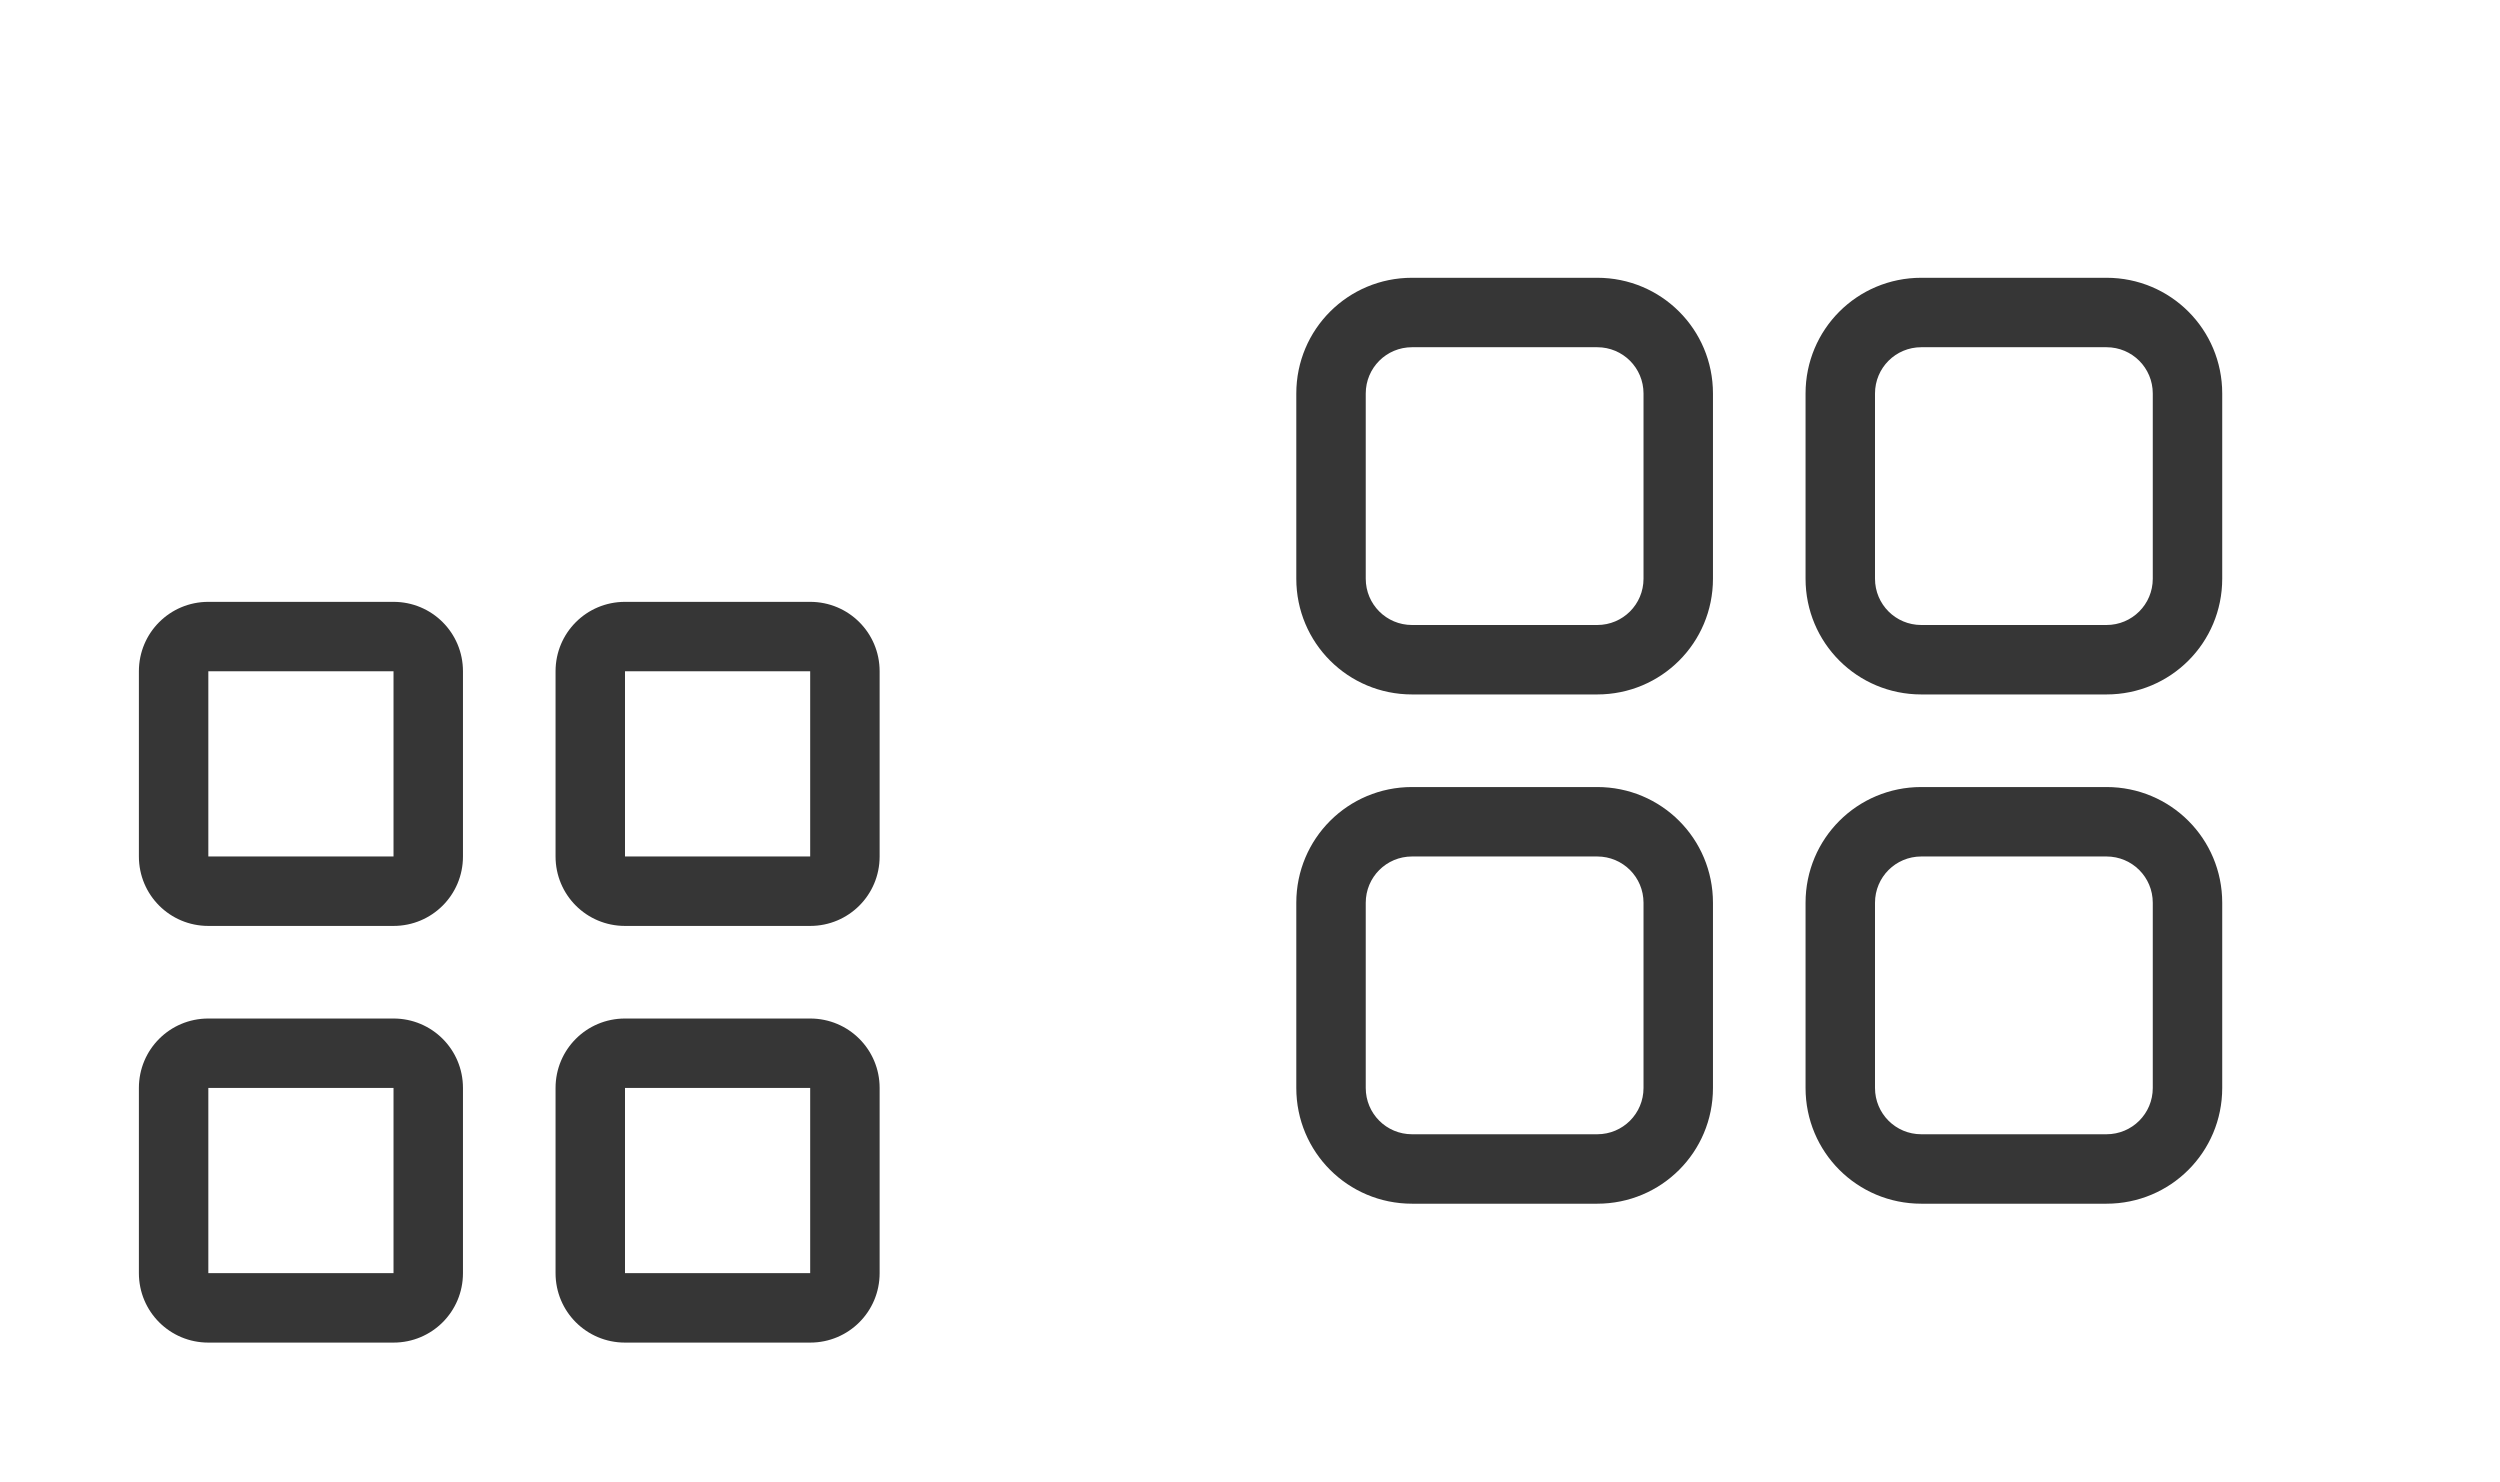
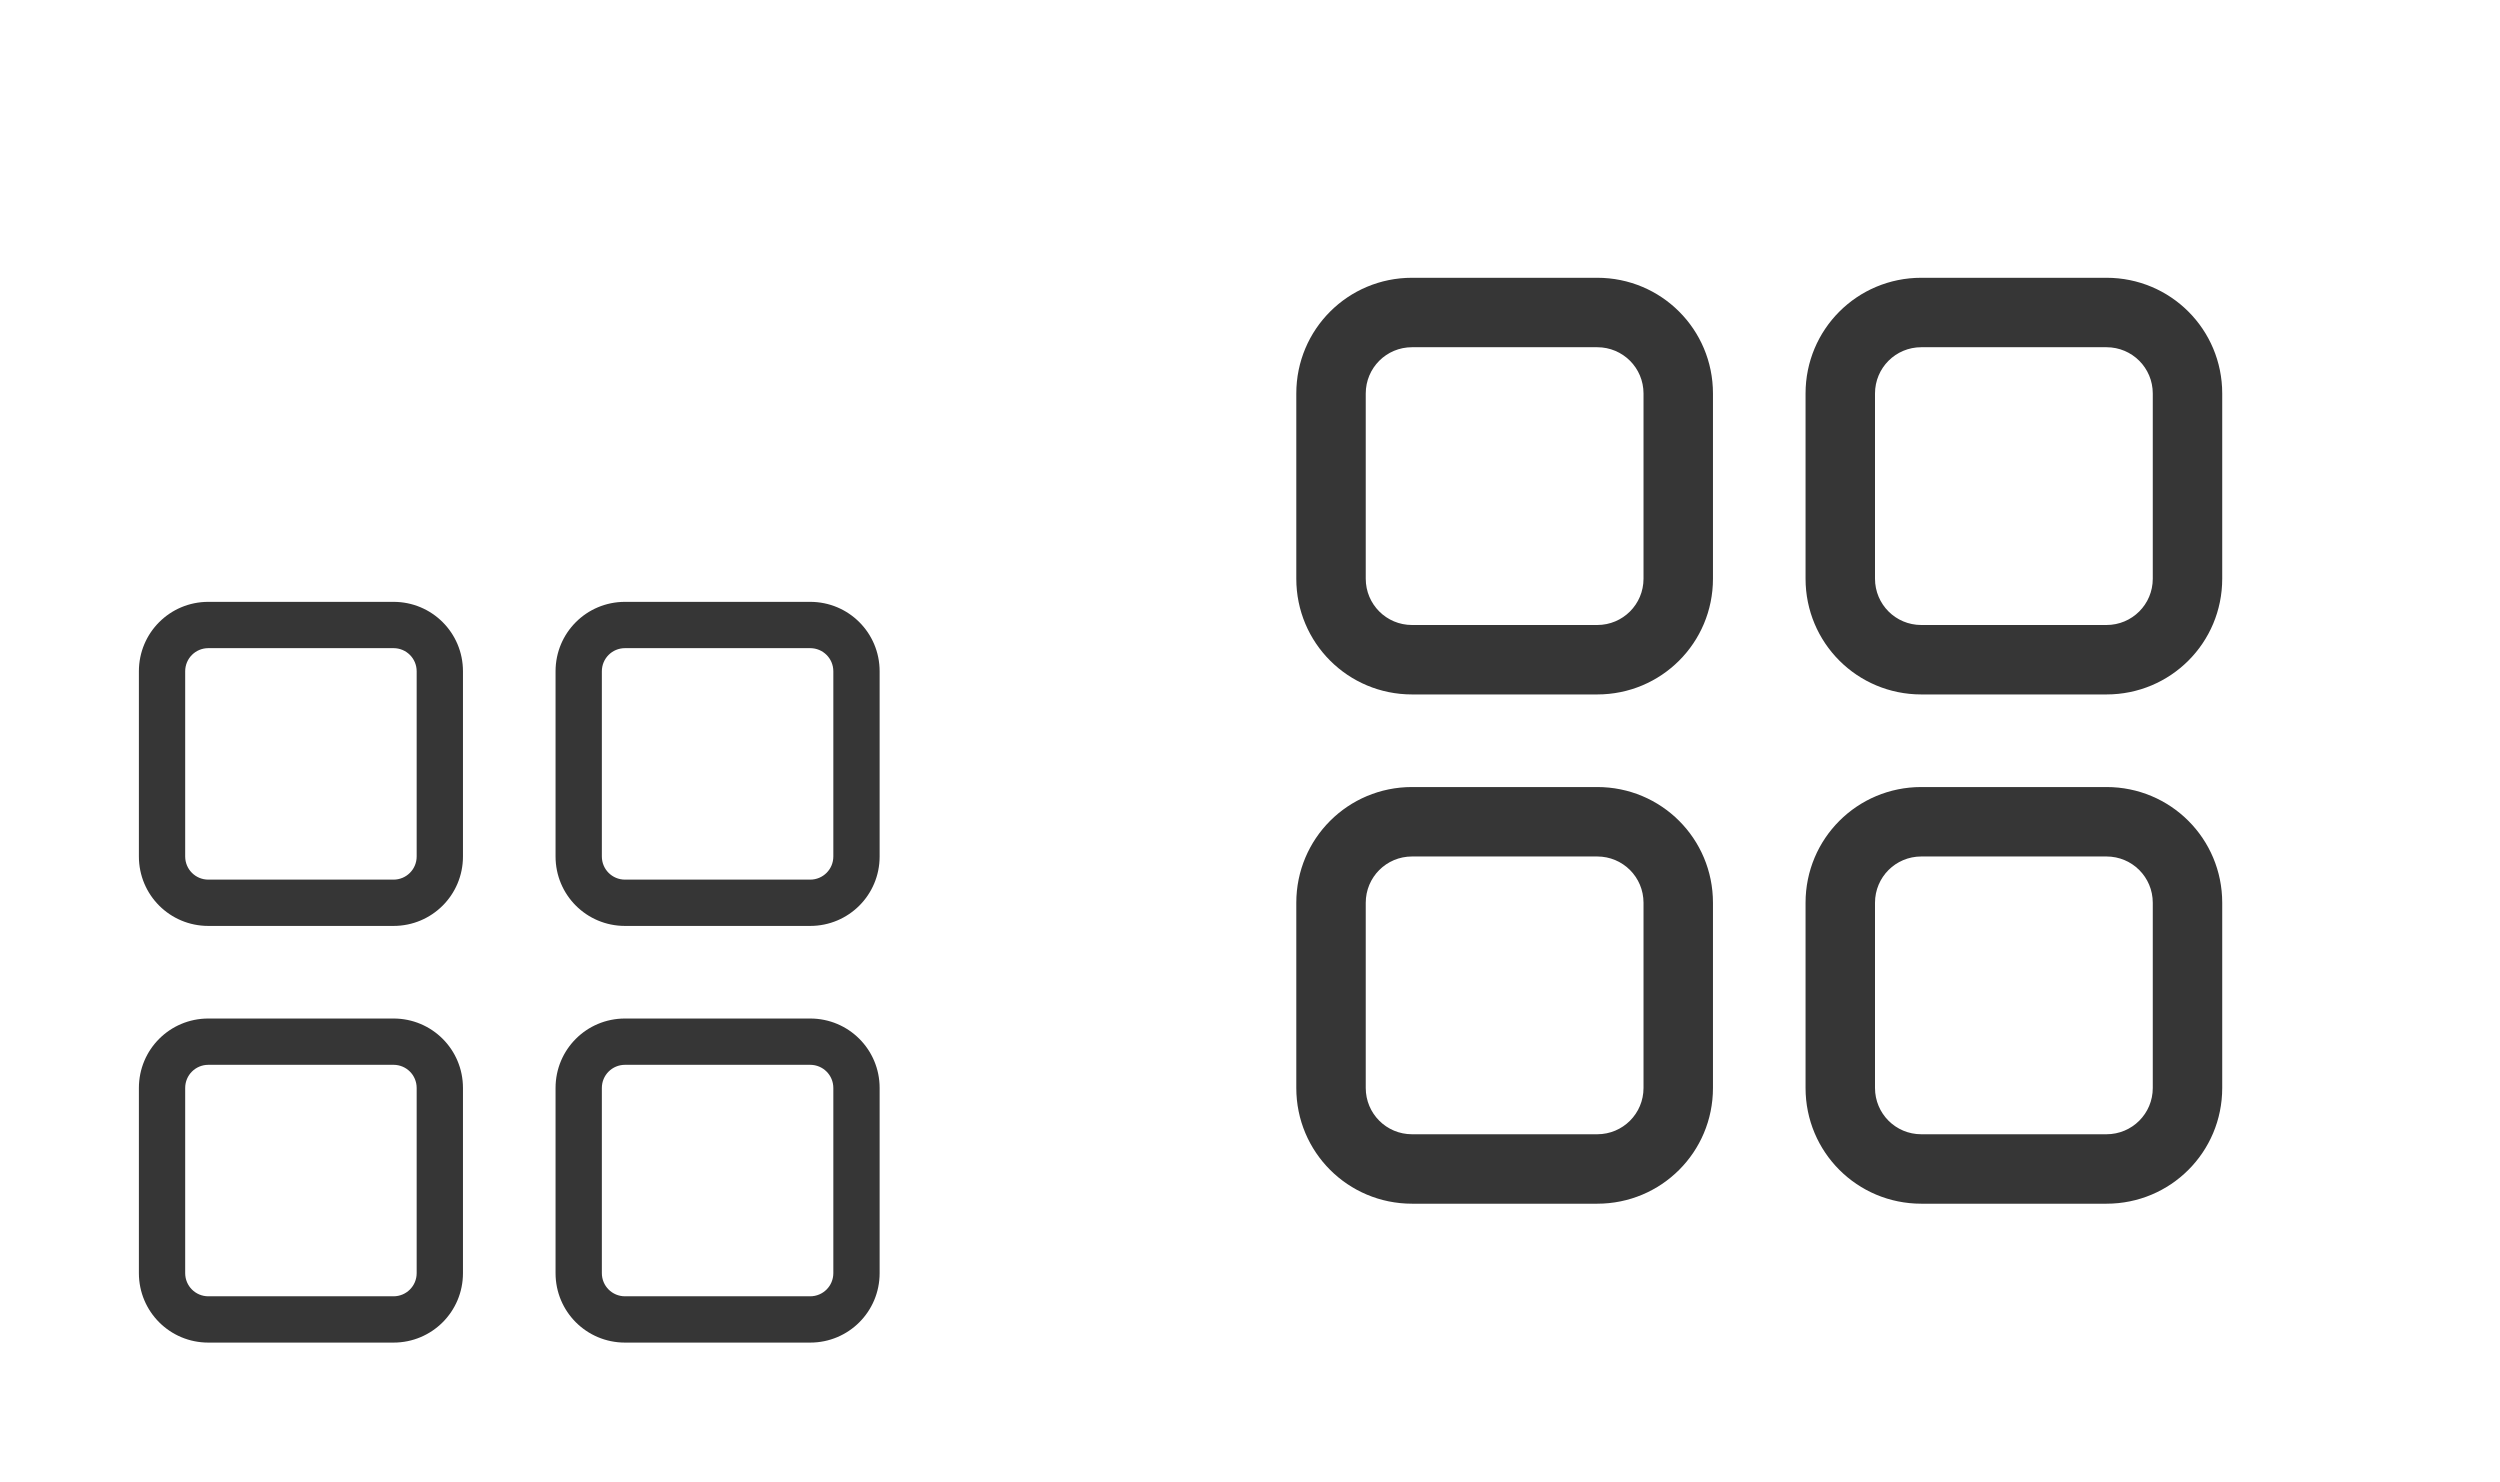
<svg xmlns="http://www.w3.org/2000/svg" width="54" height="32" version="1.1" id="svg80">
  <defs id="defs3">
    <style id="current-color-scheme" type="text/css">.ColorScheme-Text { color:#363636; }</style>
  </defs>
  <g id="22-22-applications-other">
    <path d="M 0,10 V 32 H 22 V 10 Z" fill="none" id="path70" />
-     <path id="rect244" d="M 4.5,13 C 3.669,13 3,13.669 3,14.5 v 4 C 3,19.331 3.669,20 4.5,20 h 4 C 9.331,20 10,19.331 10,18.5 v -4 C 10,13.669 9.331,13 8.5,13 Z m 9,0 C 12.669,13 12,13.669 12,14.5 v 4 c 0,0.831 0.669,1.5 1.5,1.5 h 4 c 0.831,0 1.5,-0.669 1.5,-1.5 v -4 C 19,13.669 18.331,13 17.5,13 Z m -9,1.5 h 4 v 4 h -4 z m 9,0 h 4 v 4 h -4 z M 4.5,22 C 3.669,22 3,22.669 3,23.5 v 4 C 3,28.331 3.669,29 4.5,29 h 4 C 9.331,29 10,28.331 10,27.5 v -4 C 10,22.669 9.331,22 8.5,22 Z m 9,0 C 12.669,22 12,22.669 12,23.5 v 4 c 0,0.831 0.669,1.5 1.5,1.5 h 4 c 0.831,0 1.5,-0.669 1.5,-1.5 v -4 C 19,22.669 18.331,22 17.5,22 Z m -9,1.5 h 4 v 4 h -4 z m 9,0 h 4 v 4 h -4 z" class="ColorScheme-Text" fill="currentColor" />
+     <path id="rect244" class="ColorScheme-Text" d="M 4.5 13 C 3.669 13 3 13.669 3 14.5 L 3 18.5 C 3 19.331 3.669 20 4.5 20 L 8.5 20 C 9.331 20 10 19.331 10 18.5 L 10 14.5 C 10 13.669 9.331 13 8.5 13 L 4.5 13 z M 13.5 13 C 12.669 13 12 13.669 12 14.5 L 12 18.5 C 12 19.331 12.669 20 13.5 20 L 17.5 20 C 18.331 20 19 19.331 19 18.5 L 19 14.5 C 19 13.669 18.331 13 17.5 13 L 13.5 13 z M 4.5 14 L 8.5 14 C 8.777 14 9 14.223 9 14.5 L 9 18.5 C 9 18.777 8.777 19 8.5 19 L 4.5 19 C 4.223 19 4 18.777 4 18.5 L 4 14.5 C 4 14.223 4.223 14 4.5 14 z M 13.5 14 L 17.5 14 C 17.777 14 18 14.223 18 14.5 L 18 18.5 C 18 18.777 17.777 19 17.5 19 L 13.5 19 C 13.223 19 13 18.777 13 18.5 L 13 14.5 C 13 14.223 13.223 14 13.5 14 z M 4.5 22 C 3.669 22 3 22.669 3 23.5 L 3 27.5 C 3 28.331 3.669 29 4.5 29 L 8.5 29 C 9.331 29 10 28.331 10 27.5 L 10 23.5 C 10 22.669 9.331 22 8.5 22 L 4.5 22 z M 13.5 22 C 12.669 22 12 22.669 12 23.5 L 12 27.5 C 12 28.331 12.669 29 13.5 29 L 17.5 29 C 18.331 29 19 28.331 19 27.5 L 19 23.5 C 19 22.669 18.331 22 17.5 22 L 13.5 22 z M 4.5 23 L 8.5 23 C 8.777 23 9 23.223 9 23.5 L 9 27.5 C 9 27.777 8.777 28 8.5 28 L 4.5 28 C 4.223 28 4 27.777 4 27.5 L 4 23.5 C 4 23.223 4.223 23 4.5 23 z M 13.5 23 L 17.5 23 C 17.777 23 18 23.223 18 23.5 L 18 27.5 C 18 27.777 17.777 28 17.5 28 L 13.5 28 C 13.223 28 13 27.777 13 27.5 L 13 23.5 C 13 23.223 13.223 23 13.5 23 z " fill="currentColor" />
  </g>
  <g id="applications-other">
    <rect x="22" width="32" height="32" opacity="0" id="rect5" y="0" />
    <path id="rect329" d="M 30.5,6 C 29.115,6 28,7.115 28,8.5 v 4 c 0,1.385 1.115,2.5 2.5,2.5 h 4 c 1.385,0 2.5,-1.115 2.5,-2.5 v -4 C 37,7.115 35.885,6 34.5,6 Z m 11,0 C 40.115,6 39,7.115 39,8.5 v 4 c 0,1.385 1.115,2.5 2.5,2.5 h 4 c 1.385,0 2.5,-1.115 2.5,-2.5 v -4 C 48,7.115 46.885,6 45.5,6 Z m -11,1.5 h 4 c 0.554,0 1,0.446 1,1 v 4 c 0,0.554 -0.446,1 -1,1 h -4 c -0.554,0 -1,-0.446 -1,-1 v -4 c 0,-0.554 0.446,-1 1,-1 z m 11,0 h 4 c 0.554,0 1,0.446 1,1 v 4 c 0,0.554 -0.446,1 -1,1 h -4 c -0.554,0 -1,-0.446 -1,-1 v -4 c 0,-0.554 0.446,-1 1,-1 z M 30.5,17 C 29.115,17 28,18.115 28,19.5 v 4 c 0,1.385 1.115,2.5 2.5,2.5 h 4 c 1.385,0 2.5,-1.115 2.5,-2.5 v -4 C 37,18.115 35.885,17 34.5,17 Z m 11,0 C 40.115,17 39,18.115 39,19.5 v 4 c 0,1.385 1.115,2.5 2.5,2.5 h 4 c 1.385,0 2.5,-1.115 2.5,-2.5 v -4 C 48,18.115 46.885,17 45.5,17 Z m -11,1.5 h 4 c 0.554,0 1,0.446 1,1 v 4 c 0,0.554 -0.446,1 -1,1 h -4 c -0.554,0 -1,-0.446 -1,-1 v -4 c 0,-0.554 0.446,-1 1,-1 z m 11,0 h 4 c 0.554,0 1,0.446 1,1 v 4 c 0,0.554 -0.446,1 -1,1 h -4 c -0.554,0 -1,-0.446 -1,-1 v -4 c 0,-0.554 0.446,-1 1,-1 z" class="ColorScheme-Text" fill="currentColor" />
  </g>
</svg>
